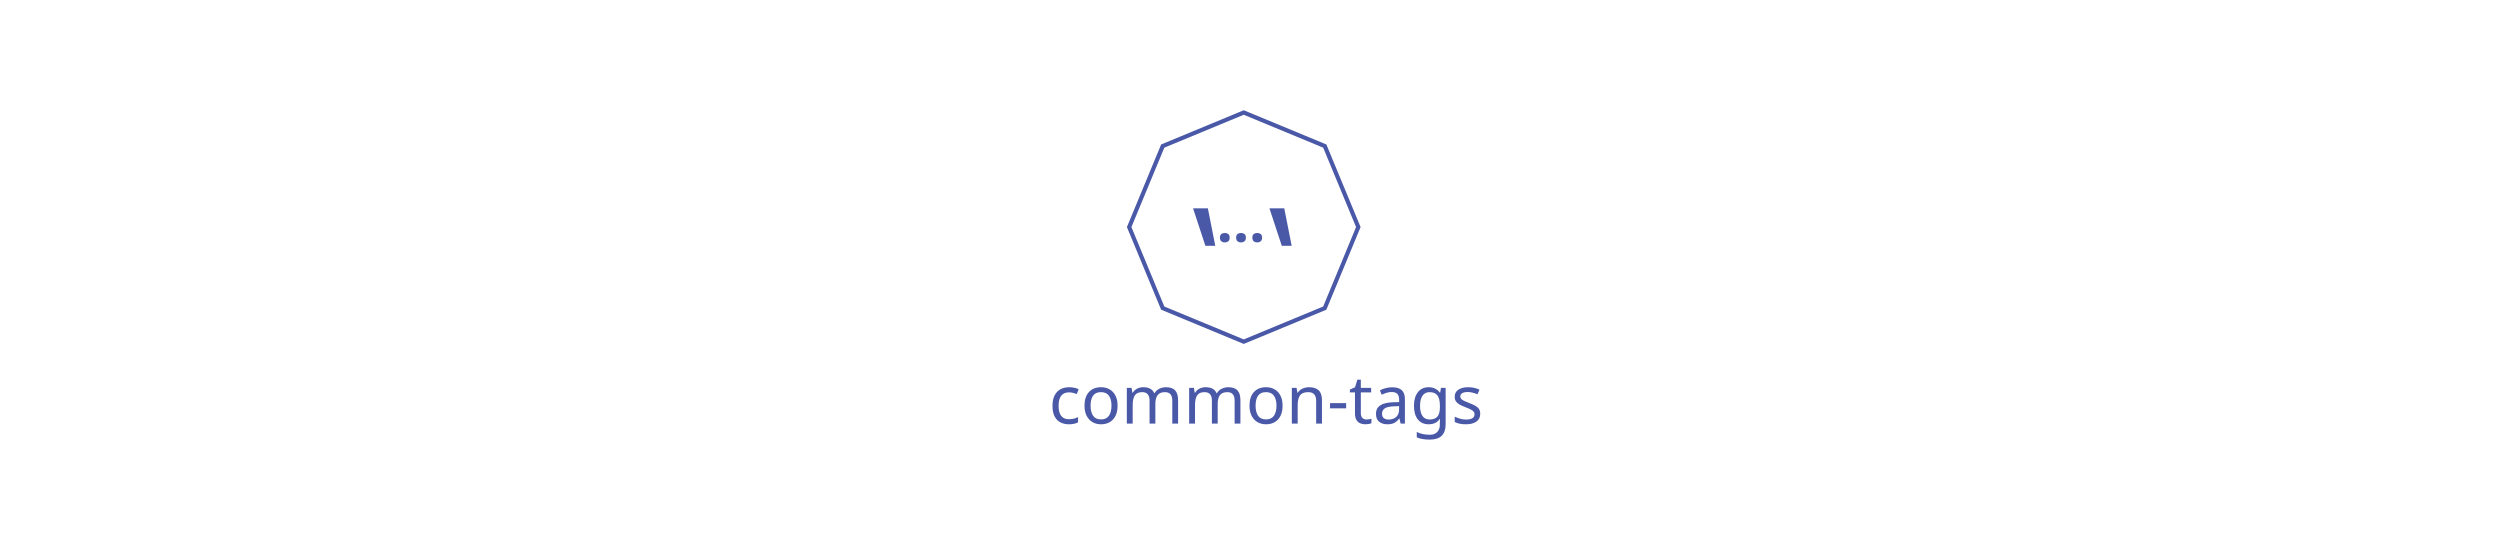
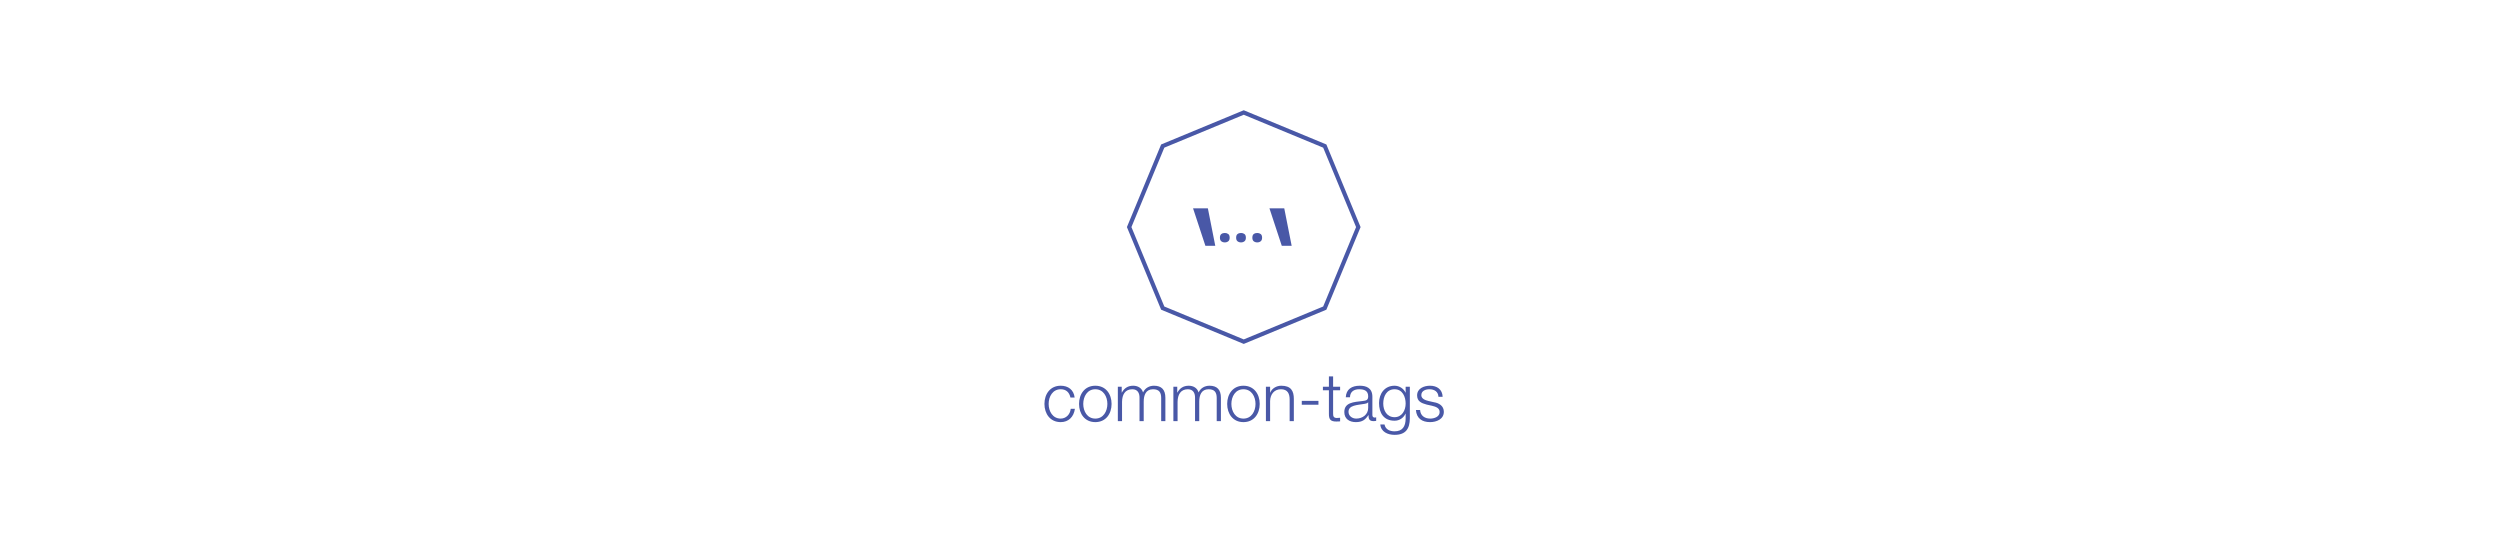
<svg xmlns="http://www.w3.org/2000/svg" width="1800px" height="400px" viewBox="0 0 1800 400" version="1.1">
  <defs />
  <g id="Page-1" stroke="none" stroke-width="1" fill="none" fill-rule="evenodd">
    <g id="Artboard">
-       <g id="Group-3" transform="translate(755, 81)">
-         <g id="Group-2" transform="translate(58, 0)">
+       <g id="Group-3" transform="translate(752, 81)">
+         <g id="Group-2" transform="translate(61, 0)">
          <polygon id="Polygon" stroke="#4958A7" stroke-width="3" points="82.5 0 140.836 24.164 165 82.5 140.836 140.836 82.5 165 24.164 140.836 0 82.5 24.164 24.164" />
          <g id="Group" transform="translate(46, 64)" fill="#4958A7">
            <polygon id="`" points="10.667 5 16 32 8.889 32 0 5" />
            <polygon id="`" points="65.667 5 71 32 63.889 32 55 5" />
            <text id="…" font-family="HelveticaNeueLTStd-Hv, Helvetica Neue LT Std" font-size="40.96" font-weight="600">
              <tspan x="17.02" y="29">…</tspan>
            </text>
          </g>
        </g>
-         <text id="common-tags" font-family="HelveticaNeueLTStd-Lt, Helvetica Neue LT Std" font-size="48" font-weight="300" fill="#4958A7">
-           <tspan x="0.156" y="224">common-tags</tspan>
-         </text>
+         <path d="M21.744,205.216 L18.72,205.216 C17.904,201.52 15.648,199.264 11.712,199.264 C5.904,199.264 3.024,204.544 3.024,209.824 C3.024,215.104 5.904,220.384 11.712,220.384 C15.456,220.384 18.528,217.456 18.912,213.328 L21.936,213.328 C21.12,219.28 17.232,222.928 11.712,222.928 C4.128,222.928 0,216.928 0,209.824 C0,202.72 4.128,196.72 11.712,196.72 C16.992,196.72 21.072,199.552 21.744,205.216 Z M36.624,196.72 C44.208,196.72 48.336,202.72 48.336,209.824 C48.336,216.928 44.208,222.928 36.624,222.928 C29.04,222.928 24.912,216.928 24.912,209.824 C24.912,202.72 29.04,196.72 36.624,196.72 Z M36.624,199.264 C30.816,199.264 27.936,204.544 27.936,209.824 C27.936,215.104 30.816,220.384 36.624,220.384 C42.432,220.384 45.312,215.104 45.312,209.824 C45.312,204.544 42.432,199.264 36.624,199.264 Z M52.848,222.208 L52.848,197.44 L55.632,197.44 L55.632,201.616 L55.776,201.616 C57.36,198.64 59.952,196.72 63.888,196.72 C67.152,196.72 70.08,198.304 70.992,201.568 C72.48,198.304 75.6,196.72 78.864,196.72 C84.288,196.72 87.072,199.552 87.072,205.408 L87.072,222.208 L84.048,222.208 L84.048,205.552 C84.048,201.472 82.512,199.264 78.192,199.264 C72.96,199.264 71.472,203.584 71.472,208.192 L71.472,222.208 L68.448,222.208 L68.448,205.408 C68.496,202.048 67.104,199.264 63.264,199.264 C58.032,199.264 55.92,203.2 55.872,208.384 L55.872,222.208 L52.848,222.208 Z M92.832,222.208 L92.832,197.44 L95.616,197.44 L95.616,201.616 L95.76,201.616 C97.344,198.64 99.936,196.72 103.872,196.72 C107.136,196.72 110.064,198.304 110.976,201.568 C112.464,198.304 115.584,196.72 118.848,196.72 C124.272,196.72 127.056,199.552 127.056,205.408 L127.056,222.208 L124.032,222.208 L124.032,205.552 C124.032,201.472 122.496,199.264 118.176,199.264 C112.944,199.264 111.456,203.584 111.456,208.192 L111.456,222.208 L108.432,222.208 L108.432,205.408 C108.48,202.048 107.088,199.264 103.248,199.264 C98.016,199.264 95.904,203.2 95.856,208.384 L95.856,222.208 L92.832,222.208 Z M143.28,196.72 C150.864,196.72 154.992,202.72 154.992,209.824 C154.992,216.928 150.864,222.928 143.28,222.928 C135.696,222.928 131.568,216.928 131.568,209.824 C131.568,202.72 135.696,196.72 143.28,196.72 Z M143.28,199.264 C137.472,199.264 134.592,204.544 134.592,209.824 C134.592,215.104 137.472,220.384 143.28,220.384 C149.088,220.384 151.968,215.104 151.968,209.824 C151.968,204.544 149.088,199.264 143.28,199.264 Z M159.456,222.208 L159.456,197.44 L162.48,197.44 L162.48,201.712 L162.576,201.712 C163.68,198.736 166.992,196.72 170.496,196.72 C177.456,196.72 179.568,200.368 179.568,206.272 L179.568,222.208 L176.544,222.208 L176.544,206.752 C176.544,202.48 175.152,199.264 170.256,199.264 C165.456,199.264 162.576,202.912 162.48,207.76 L162.48,222.208 L159.456,222.208 Z M197.28,210.4 L185.28,210.4 L185.28,207.616 L197.28,207.616 L197.28,210.4 Z M207.84,190 L207.84,197.44 L212.88,197.44 L212.88,199.984 L207.84,199.984 L207.84,216.688 C207.84,218.656 208.128,219.808 210.288,219.952 C211.152,219.952 212.016,219.904 212.88,219.808 L212.88,222.4 C211.968,222.4 211.104,222.496 210.192,222.496 C206.16,222.496 204.768,221.152 204.816,216.928 L204.816,199.984 L200.496,199.984 L200.496,197.44 L204.816,197.44 L204.816,190 L207.84,190 Z M233.088,212.608 L233.088,208.672 L232.992,208.672 C232.608,209.392 231.264,209.632 230.448,209.776 C225.312,210.688 218.928,210.64 218.928,215.488 C218.928,218.512 221.616,220.384 224.448,220.384 C229.056,220.384 233.136,217.456 233.088,212.608 Z M219.984,205.024 L216.96,205.024 C217.248,199.216 221.328,196.72 226.992,196.72 C231.36,196.72 236.112,198.064 236.112,204.688 L236.112,217.84 C236.112,218.992 236.688,219.664 237.888,219.664 C238.224,219.664 238.608,219.568 238.848,219.472 L238.848,222.016 C238.176,222.16 237.696,222.208 236.88,222.208 C233.808,222.208 233.328,220.48 233.328,217.888 L233.232,217.888 C231.12,221.104 228.96,222.928 224.208,222.928 C219.648,222.928 215.904,220.672 215.904,215.68 C215.904,208.72 222.672,208.48 229.2,207.712 C231.696,207.424 233.088,207.088 233.088,204.352 C233.088,200.272 230.16,199.264 226.608,199.264 C222.864,199.264 220.08,200.992 219.984,205.024 Z M252.096,219.376 C257.328,219.376 260.064,214.576 260.064,209.536 C260.064,204.688 257.808,199.264 252.096,199.264 C246.336,199.264 243.936,204.4 243.936,209.536 C243.936,214.528 246.528,219.376 252.096,219.376 Z M263.088,197.44 L263.088,220.192 C263.04,227.584 260.208,232.096 252.096,232.096 C247.152,232.096 242.256,229.888 241.824,224.608 L244.848,224.608 C245.52,228.256 248.736,229.552 252.096,229.552 C257.664,229.552 260.064,226.24 260.064,220.192 L260.064,216.832 L259.968,216.832 C258.576,219.856 255.648,221.92 252.096,221.92 C244.176,221.92 240.912,216.256 240.912,209.2 C240.912,202.384 244.944,196.72 252.096,196.72 C255.696,196.72 258.768,198.976 259.968,201.712 L260.064,201.712 L260.064,197.44 L263.088,197.44 Z M286.704,204.688 L283.68,204.688 C283.536,200.944 280.656,199.264 277.2,199.264 C274.512,199.264 271.344,200.32 271.344,203.536 C271.344,206.224 274.416,207.184 276.48,207.712 L280.512,208.624 C283.968,209.152 287.568,211.168 287.568,215.488 C287.568,220.864 282.24,222.928 277.632,222.928 C271.872,222.928 267.936,220.24 267.456,214.192 L270.48,214.192 C270.72,218.272 273.744,220.384 277.776,220.384 C280.608,220.384 284.544,219.136 284.544,215.68 C284.544,212.8 281.856,211.84 279.12,211.168 L275.232,210.304 C271.296,209.248 268.32,207.904 268.32,203.68 C268.32,198.64 273.264,196.72 277.632,196.72 C282.576,196.72 286.512,199.312 286.704,204.688 Z" id="common-tags" fill="#4958A7" />
      </g>
    </g>
  </g>
</svg>
